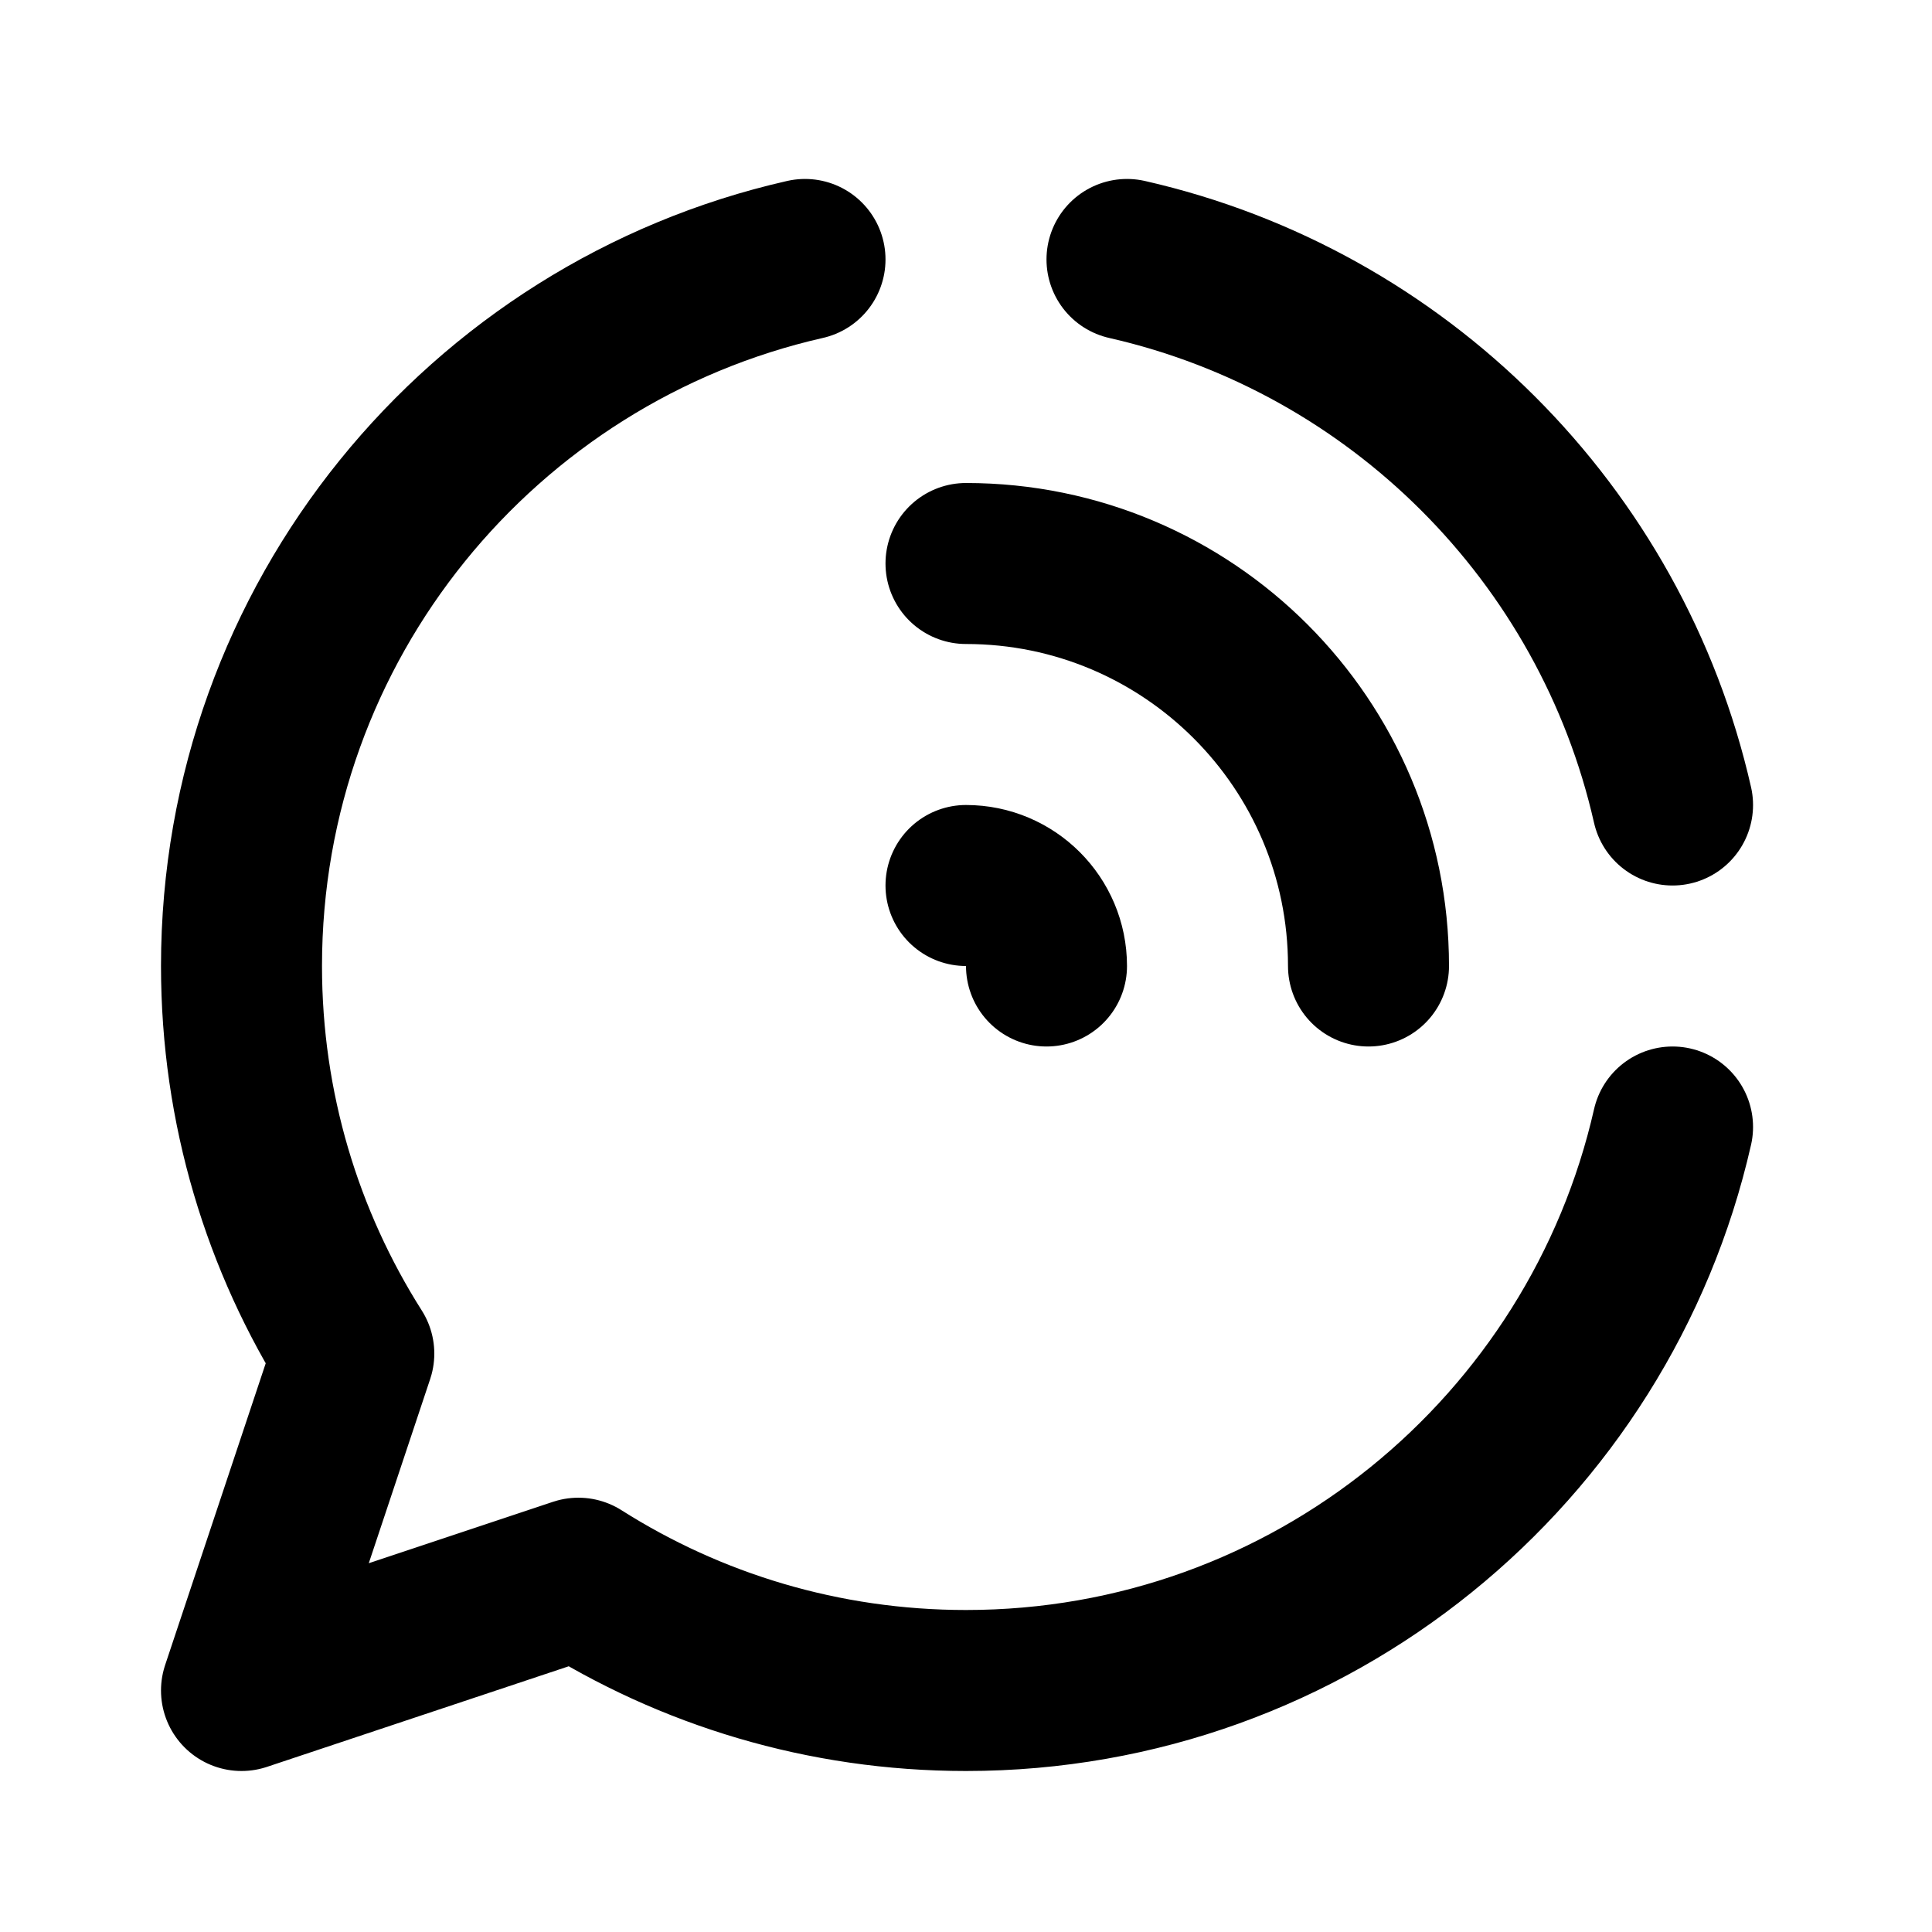
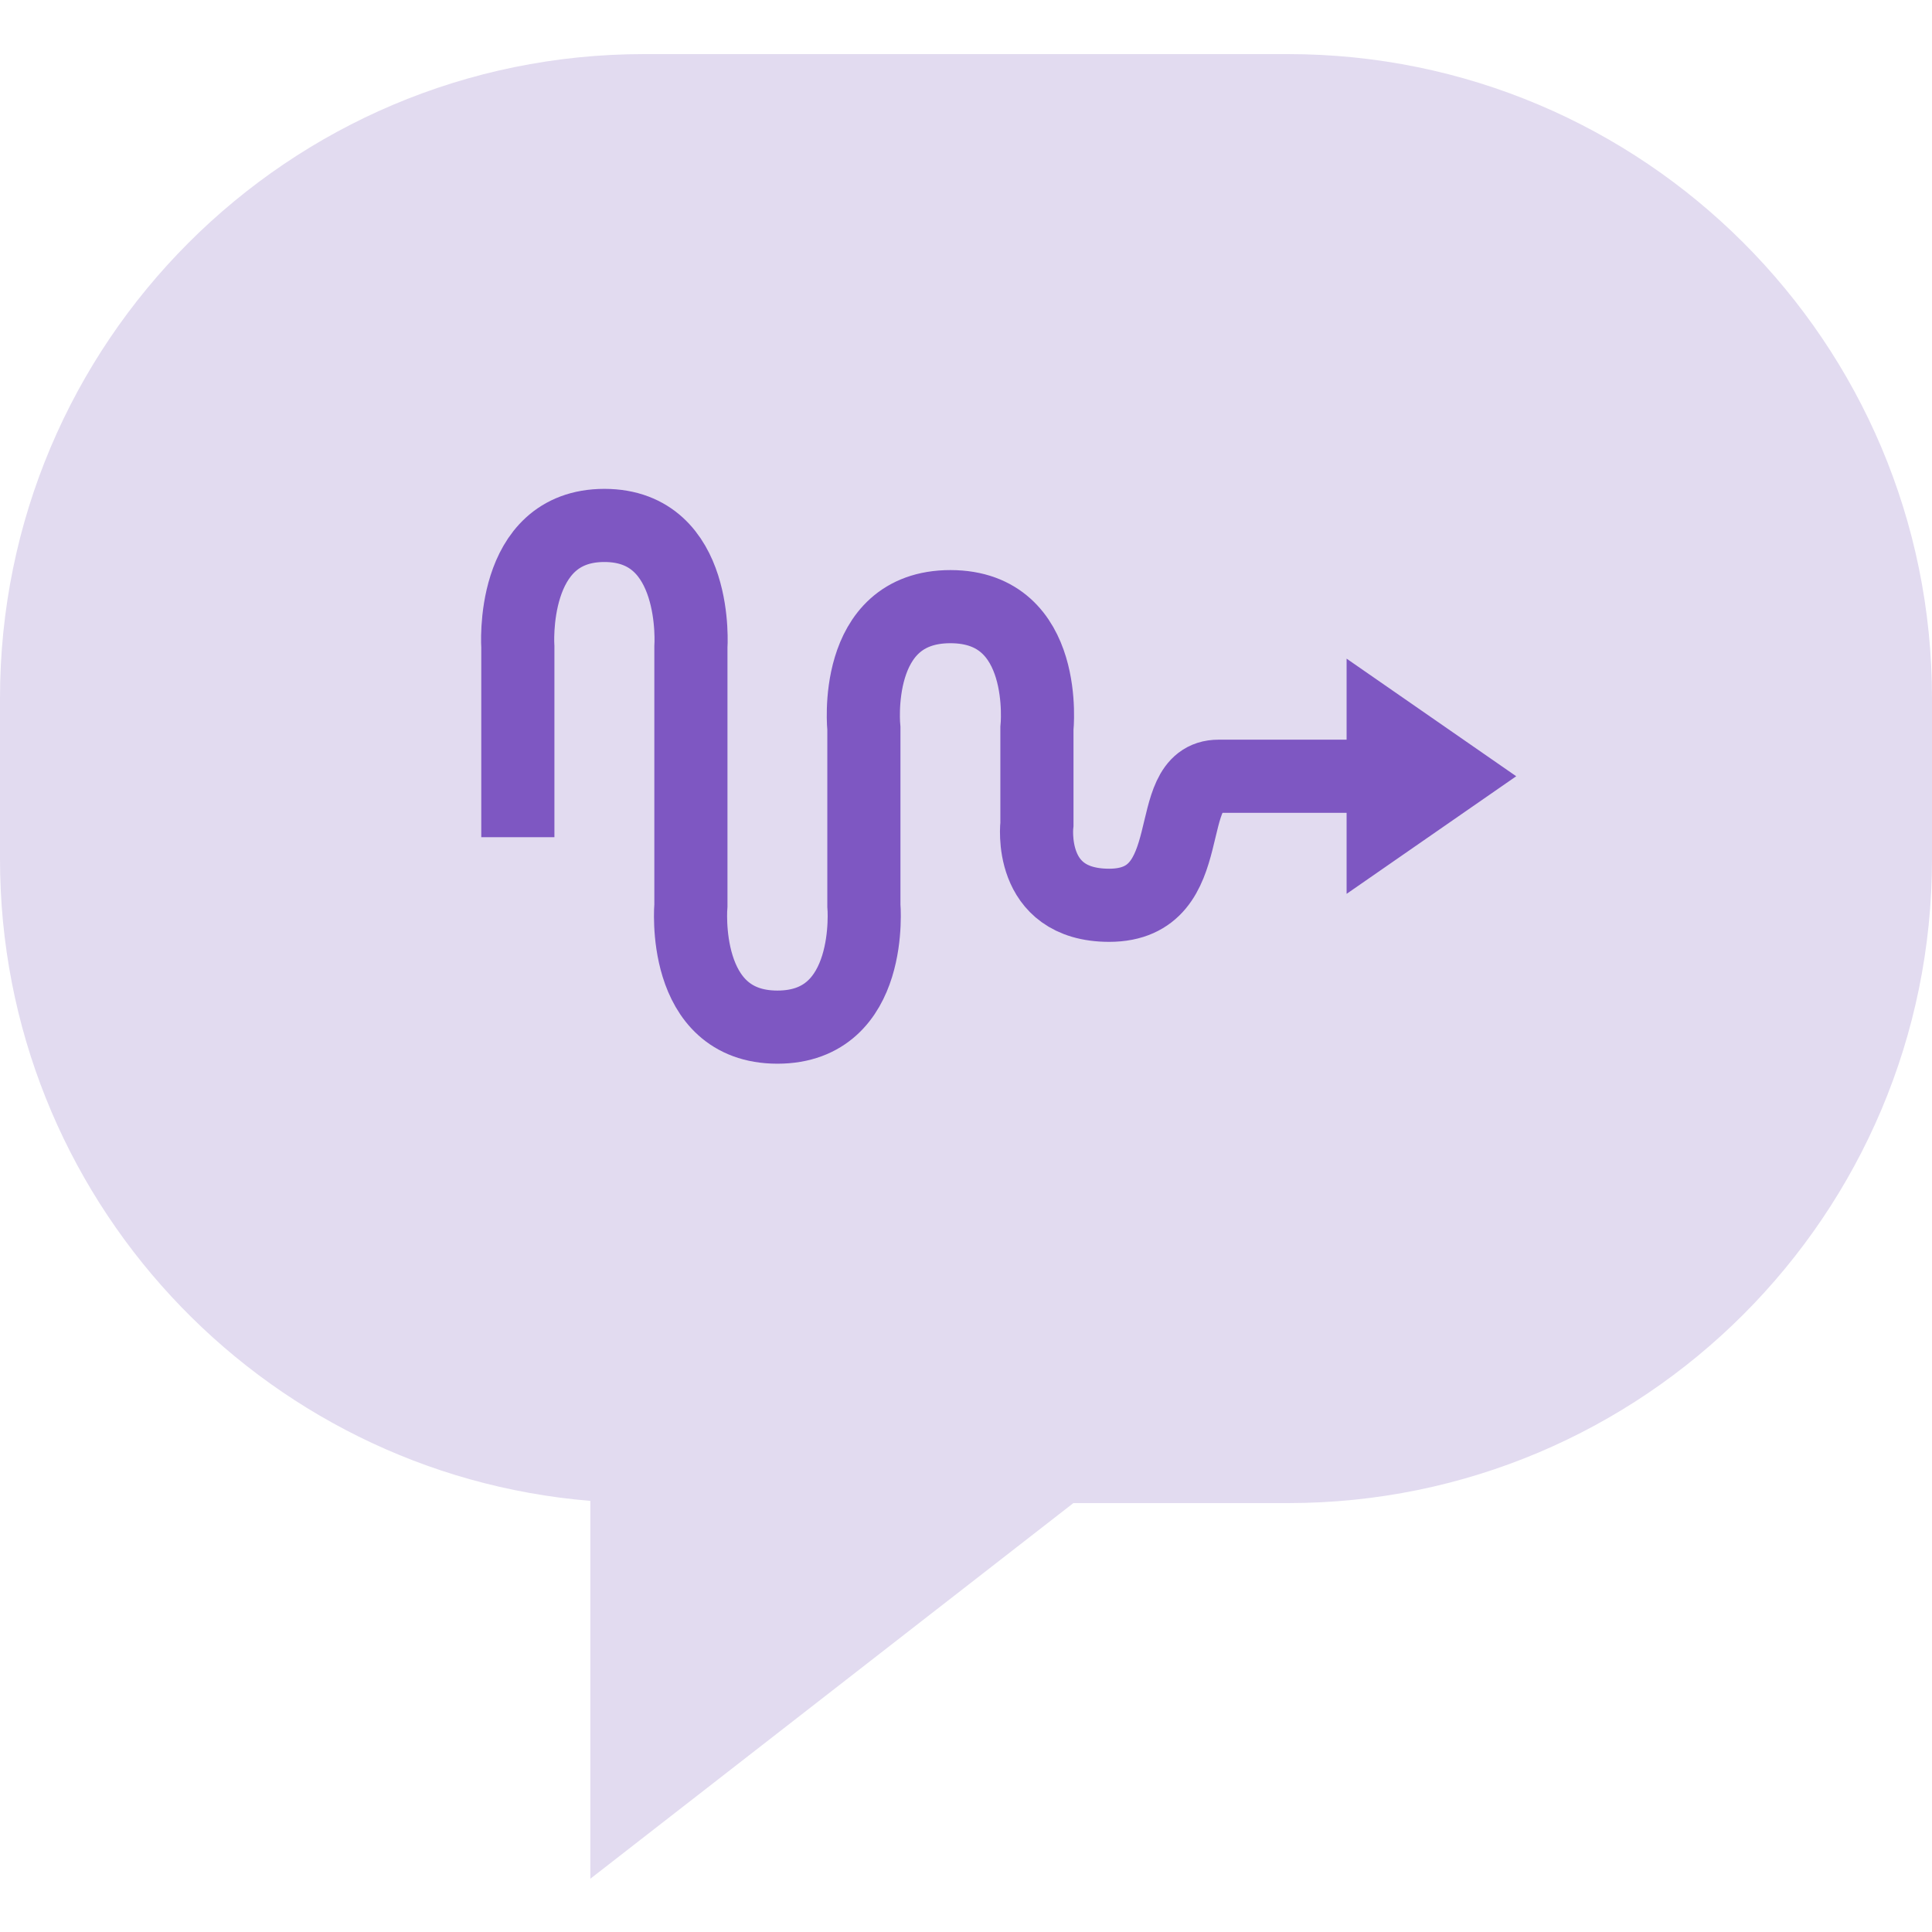
- <svg xmlns="http://www.w3.org/2000/svg" fill="none" height="24" viewBox="0 0 24 24" width="24">
-   <path d="M10 3.223C5.992 4.132 3 7.717 3 12C3 13.771 3.512 15.423 4.395 16.815L3 21L7.185 19.605C8.577 20.488 10.229 21 12 21C16.283 21 19.867 18.008 20.777 14" stroke="black" stroke-linecap="round" stroke-linejoin="round" stroke-width="2" />
-   <path d="M20.777 10C20.014 6.635 17.365 3.987 14 3.223" stroke="black" stroke-linecap="round" stroke-linejoin="round" stroke-width="2" />
-   <path d="M17 12C17 9.239 14.761 7 12 7" stroke="black" stroke-linecap="round" stroke-linejoin="round" stroke-width="2" />
-   <path d="M13 12C13 11.448 12.552 11 12 11" stroke="black" stroke-linecap="round" stroke-linejoin="round" stroke-width="2" />
+ <svg xmlns="http://www.w3.org/2000/svg" width="28" height="28" viewBox="0 0 28 28" fill="none">
+   <path d="M15.556 21.784H18.667C23.821 21.784 28 17.605 28 12.45V10.117C28 4.962 23.821 0.784 18.667 0.784H9.333C4.179 0.784 0 4.962 0 10.117V12.45C0 17.343 3.765 21.357 8.556 21.752V27.228L15.556 21.784Z" fill="#E2DBF0" />
+   <path d="M20.046 11.942V11.25V10.558L21.044 11.25L20.046 11.942Z" fill="#E2DBF0" />
+   <path d="M7.505 12.133V9.381C7.505 9.381 7.38 7.615 8.759 7.615C10.138 7.615 10.013 9.381 10.013 9.381V13.12C10.013 13.12 9.856 14.886 11.267 14.886C12.677 14.886 12.52 13.12 12.52 13.12V10.558C12.52 10.558 12.333 8.792 13.774 8.792C15.216 8.792 15.028 10.558 15.028 10.558V11.942C15.028 11.942 14.882 13.12 16.075 13.12C17.439 13.12 16.806 11.25 17.659 11.25C18.511 11.25 19.071 11.25 20.046 11.25M20.046 11.25V11.942L21.044 11.25L20.046 10.558V11.25Z" stroke="#7E57C2" stroke-width="1.06" />
</svg>
